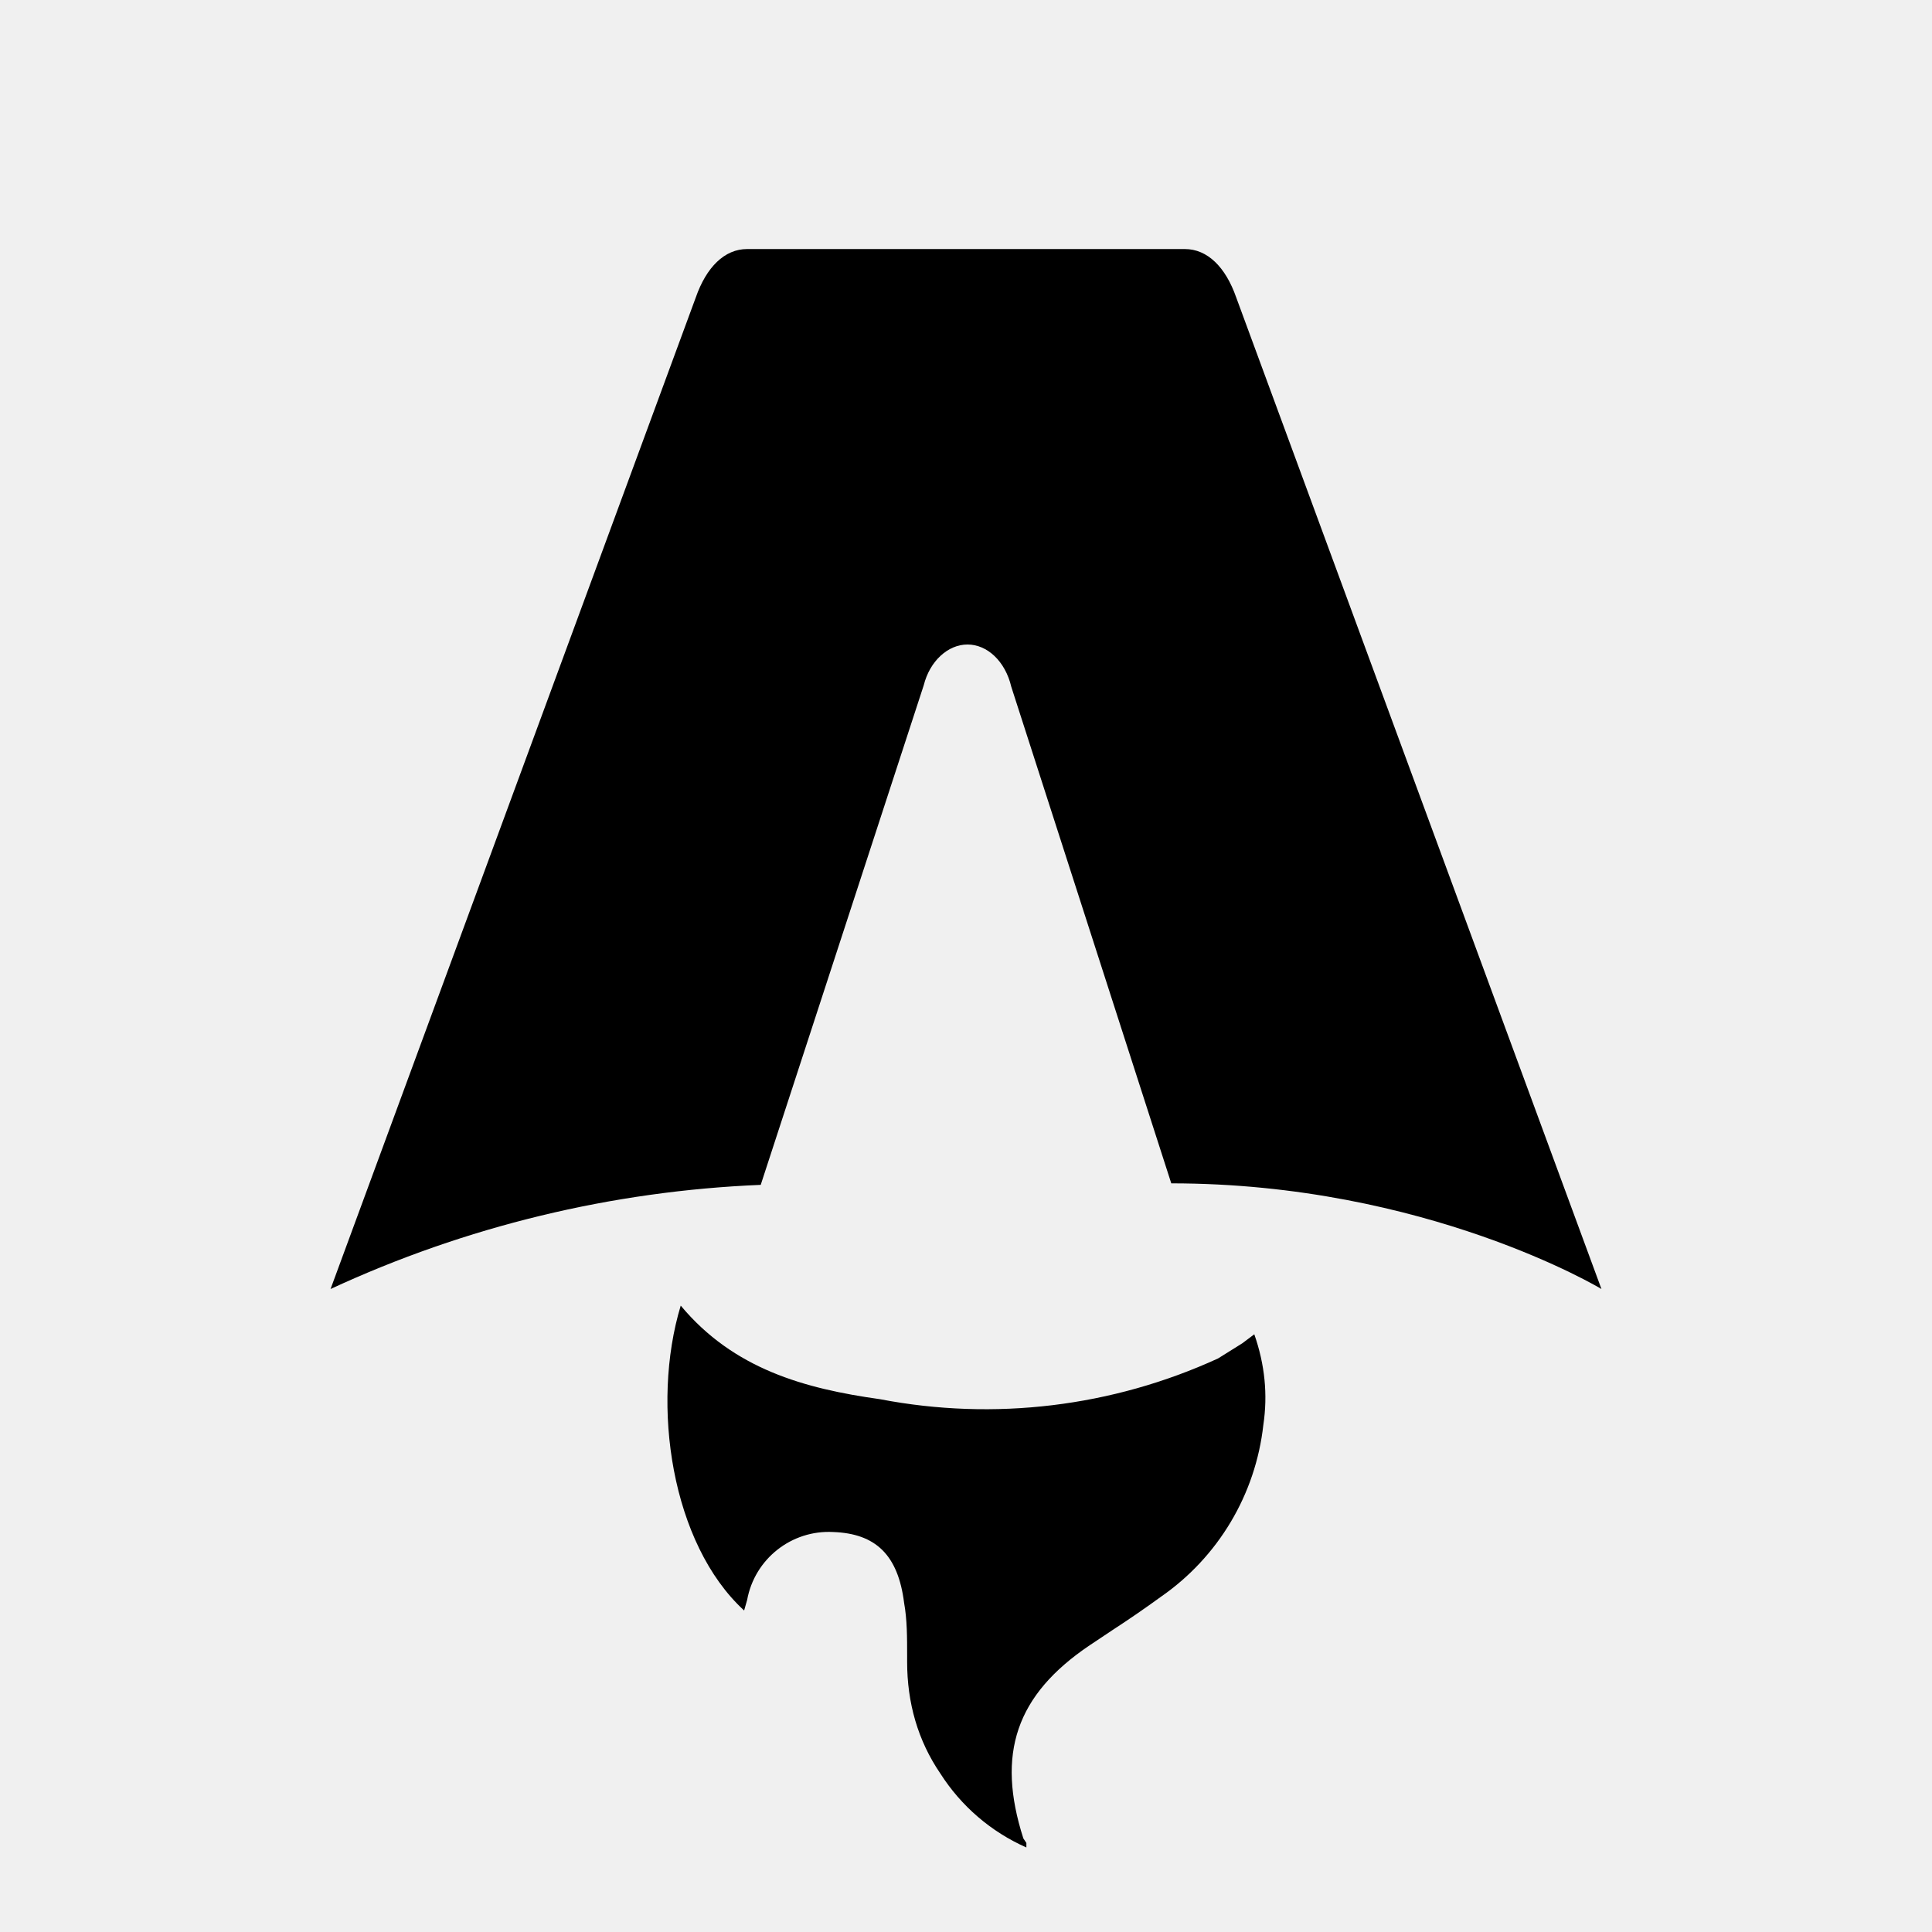
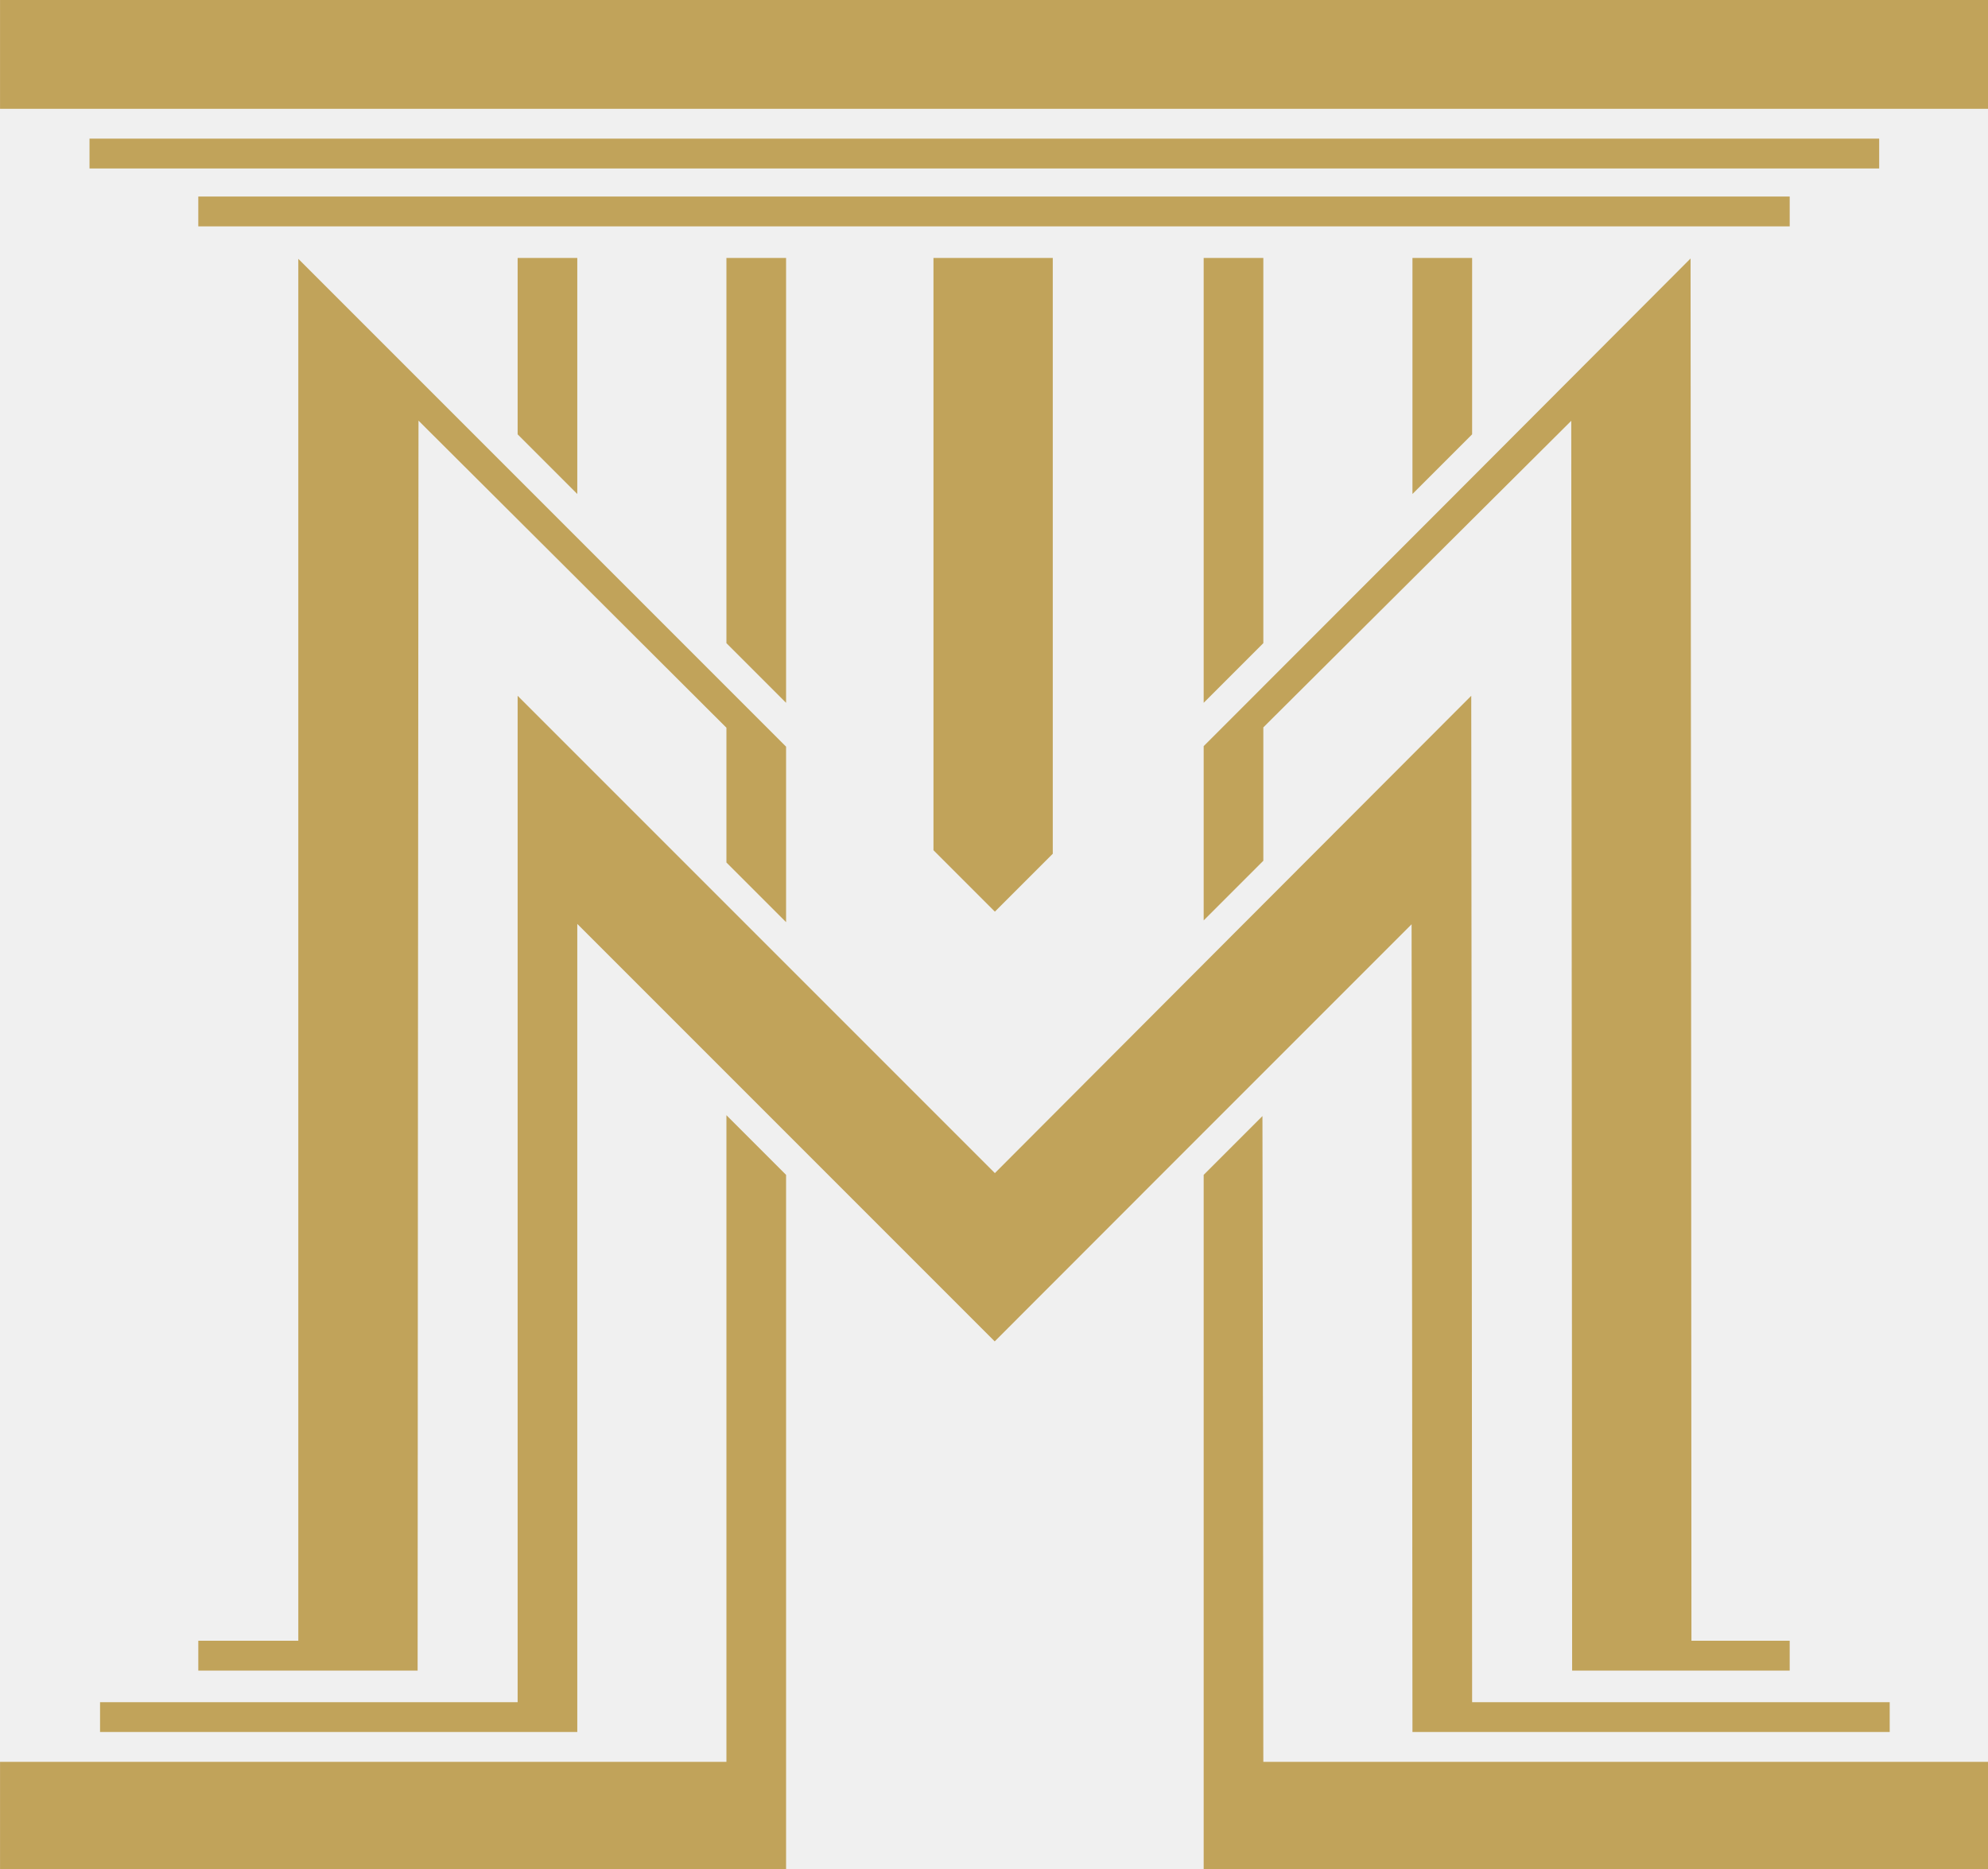
- <svg xmlns="http://www.w3.org/2000/svg" fill="none" viewBox="0 0 128 128">
-   <path d="M50.4 78.5a75.1 75.1 0 0 0-28.5 6.9l24.2-65.7c.7-2 1.9-3.2 3.4-3.2h29c1.5 0 2.7 1.2 3.4 3.2l24.2 65.7s-11.6-7-28.5-7L67 45.5c-.4-1.7-1.6-2.8-2.9-2.8-1.3 0-2.5 1.1-2.9 2.7L50.4 78.5Zm-1.1 28.2Zm-4.2-20.2c-2 6.6-.6 15.8 4.2 20.2a17.5 17.5 0 0 1 .2-.7 5.5 5.5 0 0 1 5.7-4.5c2.8.1 4.3 1.5 4.7 4.7.2 1.1.2 2.3.2 3.5v.4c0 2.7.7 5.2 2.2 7.4a13 13 0 0 0 5.7 4.9v-.3l-.2-.3c-1.8-5.6-.5-9.5 4.4-12.8l1.5-1a73 73 0 0 0 3.2-2.2 16 16 0 0 0 6.8-11.4c.3-2 .1-4-.6-6l-.8.6-1.6 1a37 37 0 0 1-22.4 2.7c-5-.7-9.7-2-13.2-6.2Z" />
+ <svg xmlns="http://www.w3.org/2000/svg" version="1.2" viewBox="0 0 1133 1065" width="1149" height="1080">
  <style>
-         path { fill: #000; }
-         @media (prefers-color-scheme: dark) {
-             path { fill: #FFF; }
-         }
-     </style>
+ 		.s0 { fill: #c1a35a } 
+ 	</style>
+   <g>
+     <path class="s0" d="m0 28v34h567 567v-34-34h-567-567z" />
+     <path class="s0" d="m51 87.5v8.5h510 510v-8.5-8.5h-510-510z" />
+     <path class="s0" d="m113 120.5v8.5h453.5 453.5v-8.5-8.5h-453.5-453.5z" />
+     <path class="s0" d="m295 197.3v50.2l17 17 17 17v-67.3-67.2h-17-17z" />
+     <path class="s0" d="m414 256.8v109.7l17 17 17 17v-126.8-126.7h-17-17z" />
+     <path class="s0" d="m532 315.8v168.7l17.5 17.5 17.5 17.5 16.5-16.5 16.5-16.5v-169.7-169.8h-34-34z" />
+     <path class="s0" d="m686 273.7v126.8l17-17 17-17v-109.7-109.8h-17-17z" />
+     <path class="s0" d="m805 214.2v67.3l17-17 17-17v-50.2-50.3h-17-17z" />
+     <path class="s0" d="m824.8 286.3l-138.8 138.9v49.7 49.6l17-17 17-17v-38-38l87.7-87.3 87.8-87.4 0.3 356.1 0.2 356.1h62 62v-8.5-8.5h-28-28l-0.2-393.9-0.3-393.8z" />
+     <path class="s0" d="m170 541.3v393.7h-28.5-28.5v8.5 8.5h62.5 62.5l0.2-356.2 0.3-356.1 87.8 87.5 87.7 87.5v38.4 38.4l17 17 17 17v-50-50l-139-139-139-139z" />
+     <path class="s0" d="m702.7 532.5l-135.7 136-136-136-136-136v286.8 286.7h-119-119v8.5 8.5h136 136v-230.2-230.3l119 119 118.9 118.9 118.8-118.9 118.8-118.8 0.3 230.1 0.2 230.2h136 136v-8.5-8.5h-119-119l-0.2-286.8-0.3-286.7z" />
+     <path class="s0" d="m414 819.8v184.2h-207-207v34 34h224 224v-201.3-201.2l-17-17-17-17z" />
+     <path class="s0" d="m702.8 652.7l-16.8 16.8v201.3 201.2h224 224v-34-34h-207-207l-0.2-184-0.3-184z" />
+   </g>
</svg>
